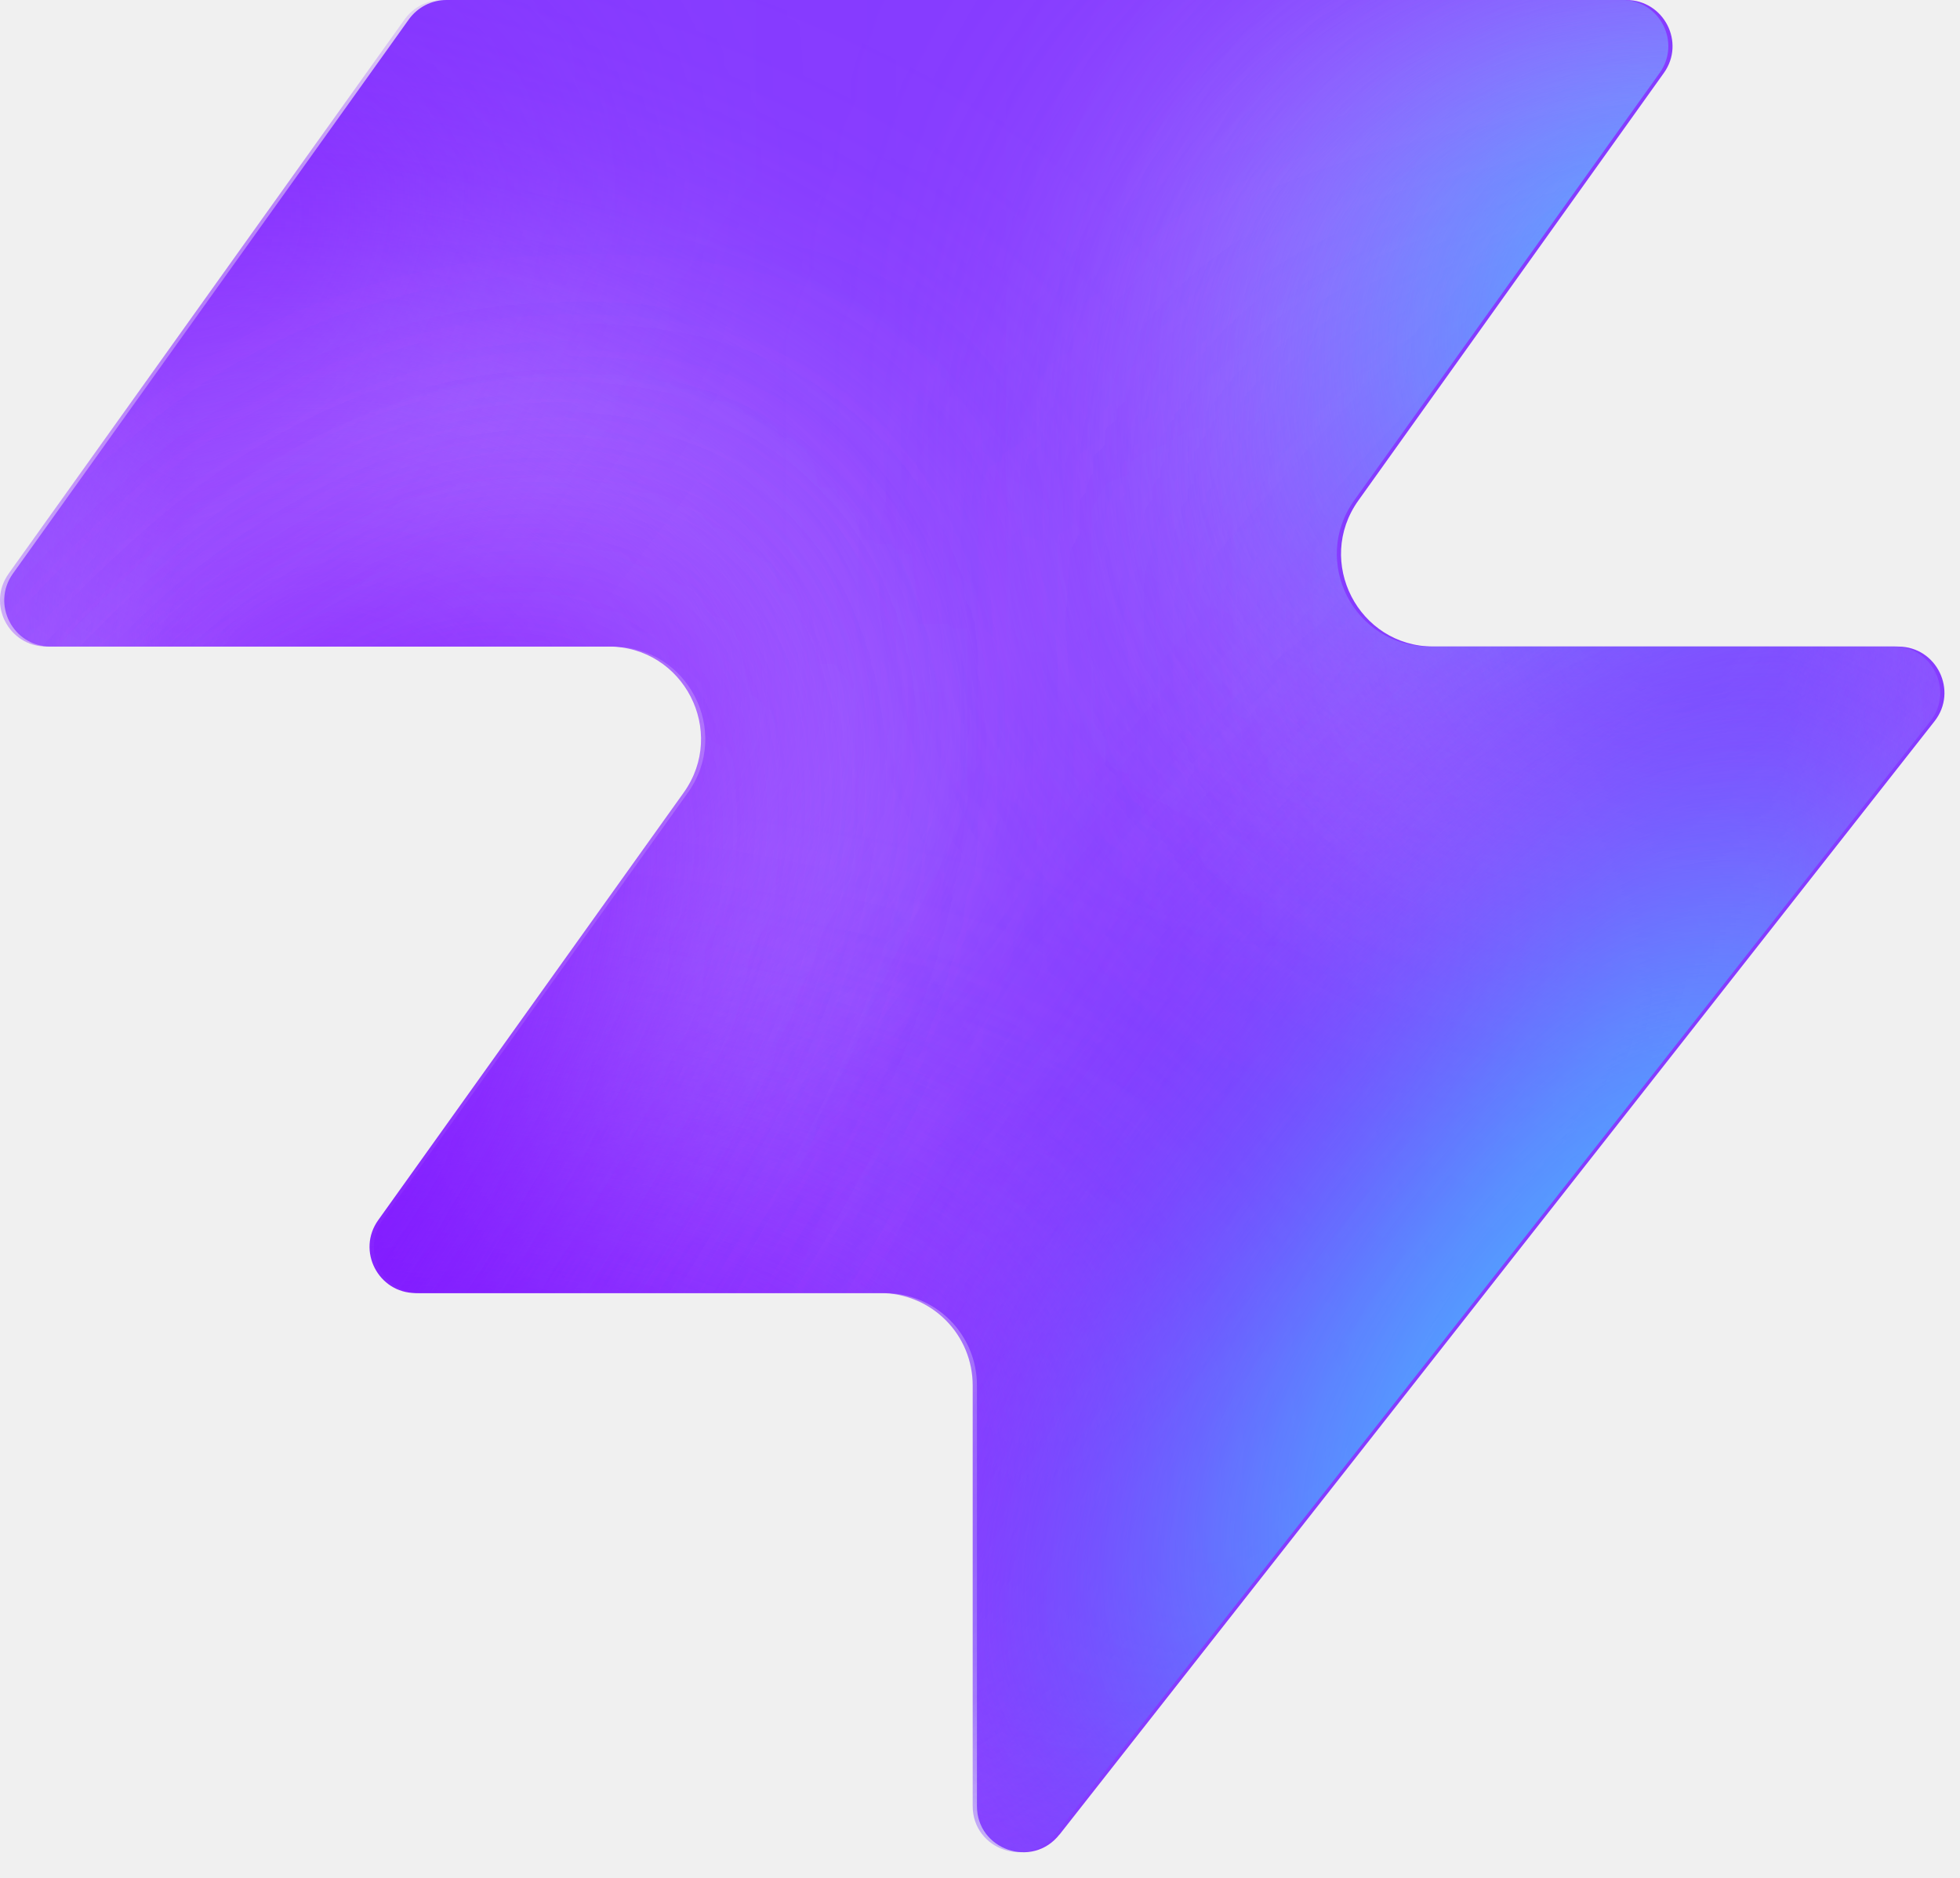
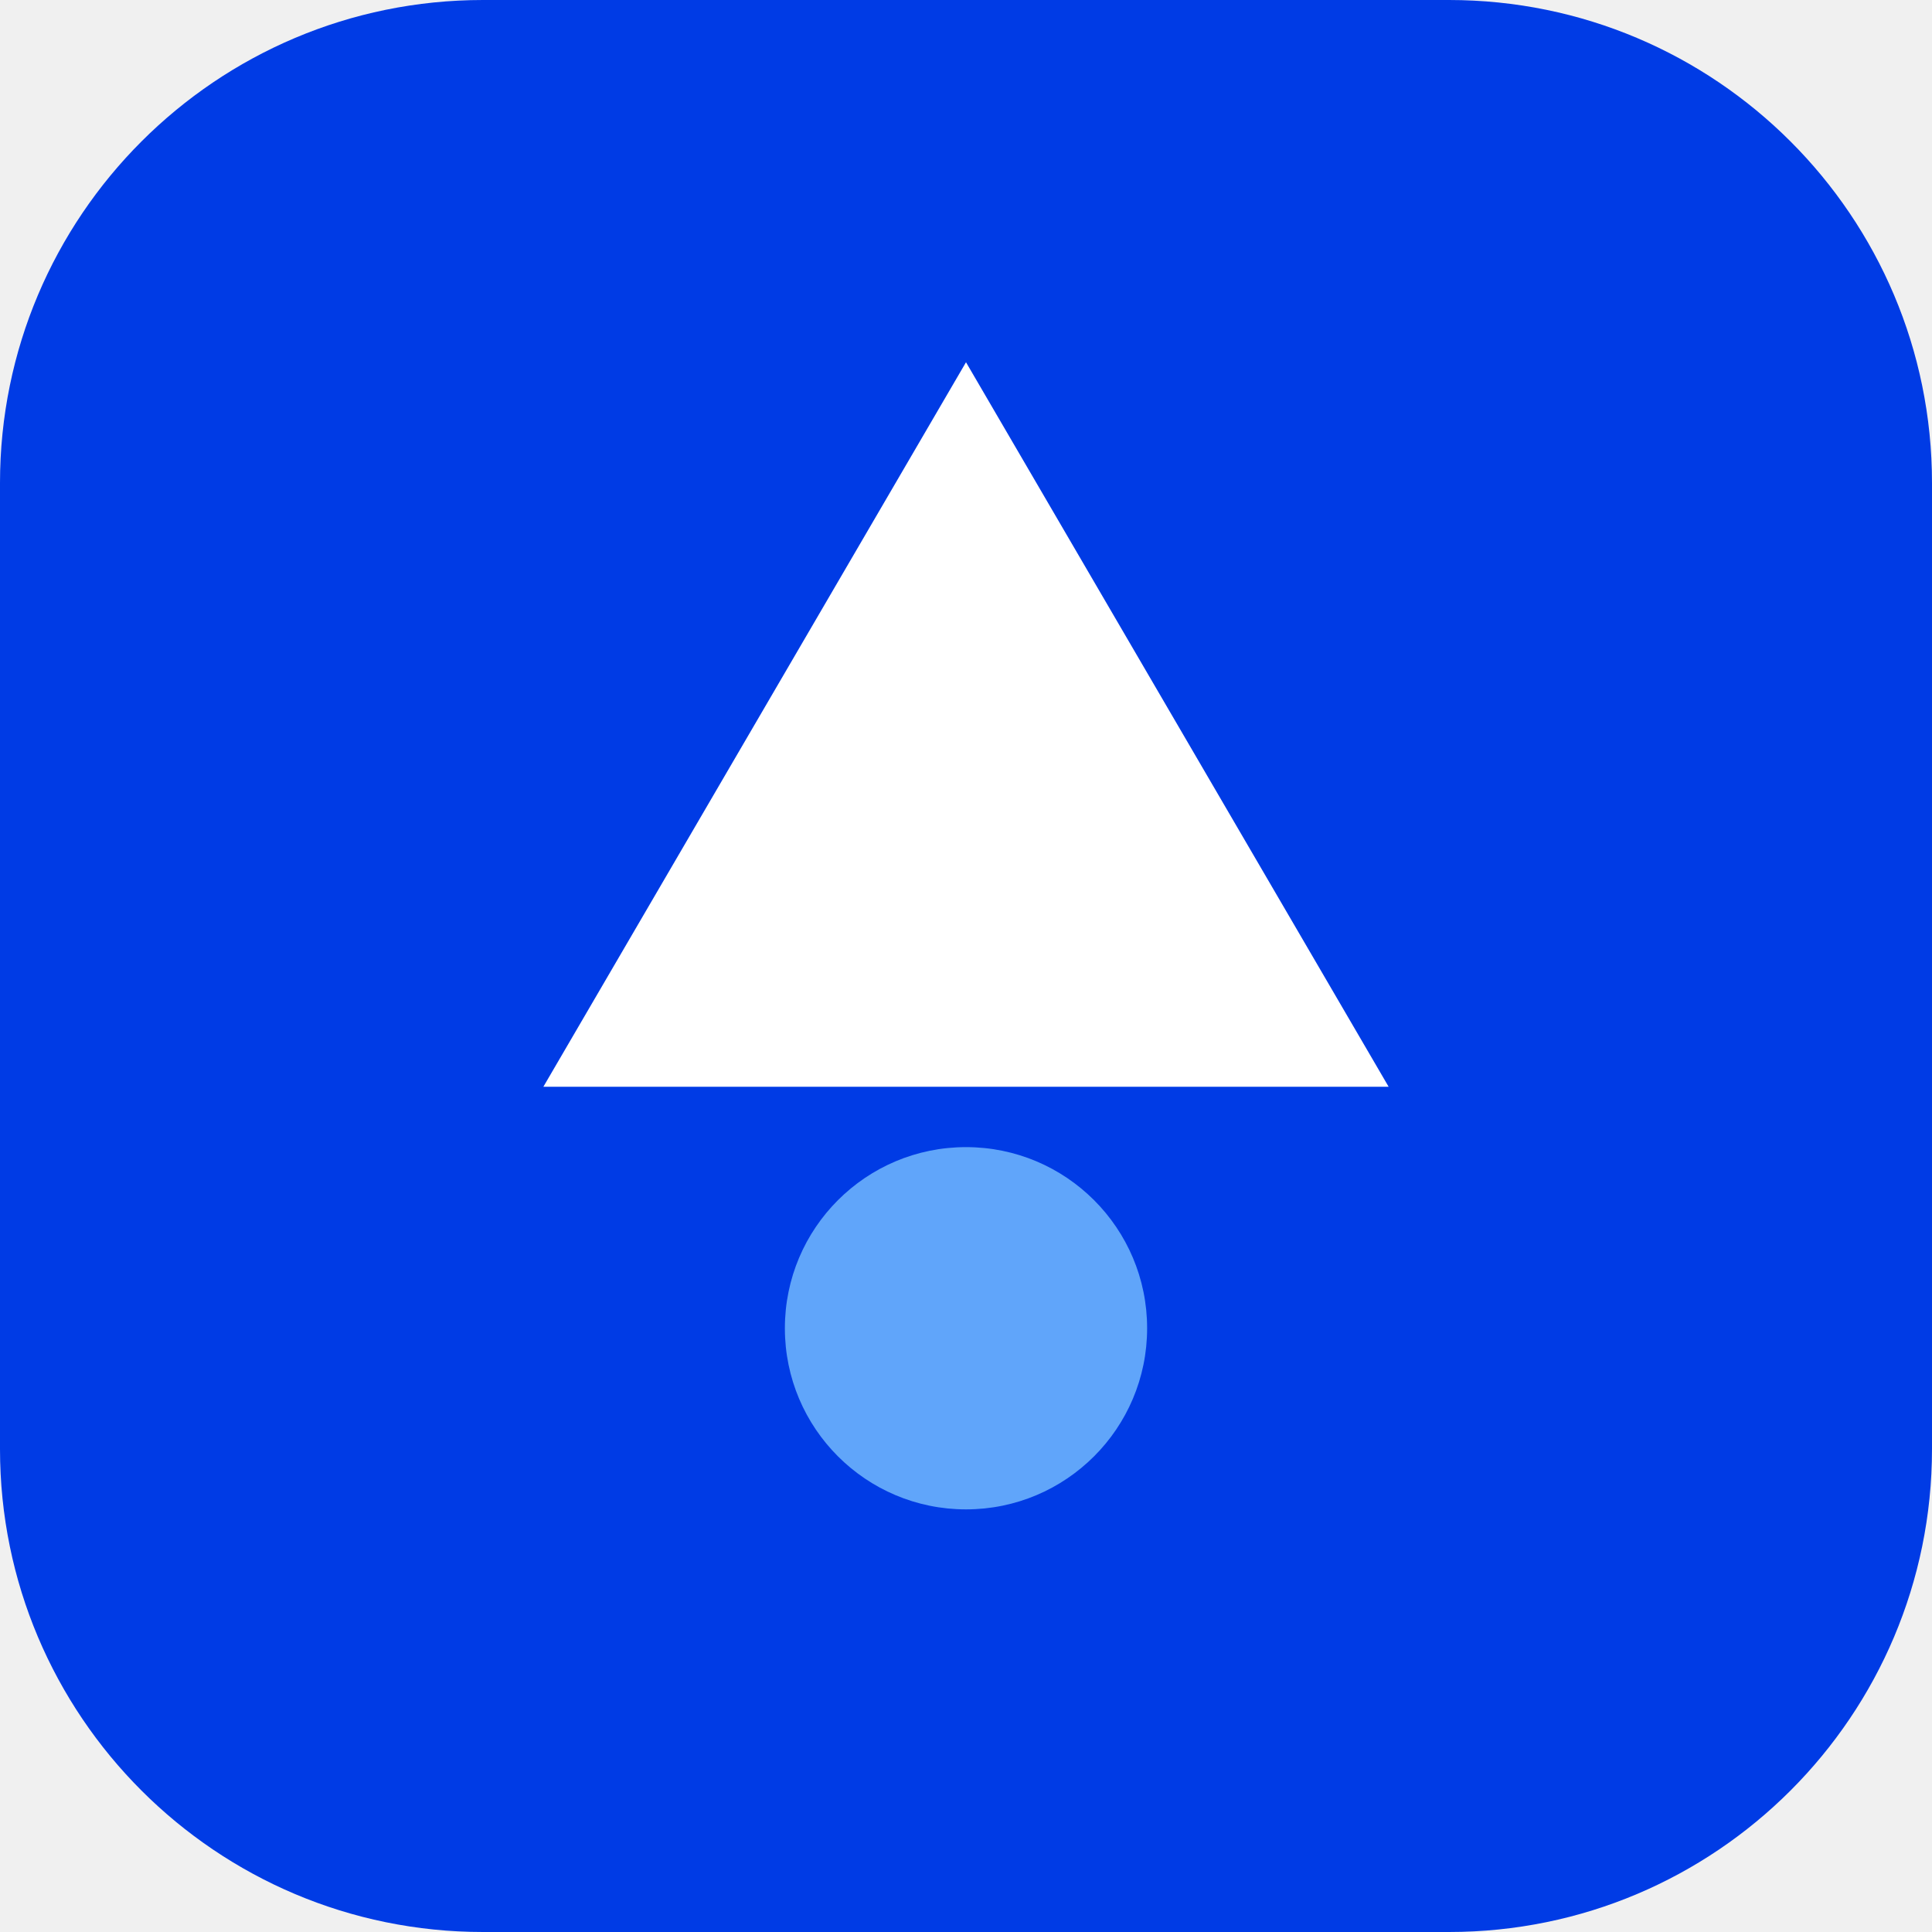
- <svg xmlns="http://www.w3.org/2000/svg" width="48" height="46" fill="none" viewBox="0 0 48 46">
-   <path fill="#863bff" d="M25.946 44.938c-.664.845-2.021.375-2.021-.698V33.937a2.26 2.26 0 0 0-2.262-2.262H10.287c-.92 0-1.456-1.04-.92-1.788l7.48-10.471c1.07-1.497 0-3.578-1.842-3.578H1.237c-.92 0-1.456-1.04-.92-1.788L10.013.474c.214-.297.556-.474.92-.474h28.894c.92 0 1.456 1.04.92 1.788l-7.48 10.471c-1.07 1.498 0 3.579 1.842 3.579h11.377c.943 0 1.473 1.088.89 1.83L25.947 44.94z" style="fill:#863bff;fill:color(display-p3 .525 .23 1);fill-opacity:1" />
-   <mask id="a" width="48" height="46" x="0" y="0" maskUnits="userSpaceOnUse" style="mask-type:alpha">
-     <path fill="#000" d="M25.842 44.938c-.664.844-2.021.375-2.021-.698V33.937a2.26 2.26 0 0 0-2.262-2.262H10.183c-.92 0-1.456-1.04-.92-1.788l7.48-10.471c1.07-1.498 0-3.579-1.842-3.579H1.133c-.92 0-1.456-1.04-.92-1.787L9.91.473c.214-.297.556-.474.92-.474h28.894c.92 0 1.456 1.04.92 1.788l-7.48 10.471c-1.07 1.498 0 3.578 1.842 3.578h11.377c.943 0 1.473 1.088.89 1.832L25.843 44.94z" style="fill:#000;fill-opacity:1" />
-   </mask>
-   <g mask="url(#a)">
-     <g filter="url(#b)">
-       <ellipse cx="5.508" cy="14.704" fill="#ede6ff" rx="5.508" ry="14.704" style="fill:#ede6ff;fill:color(display-p3 .927 .903 1);fill-opacity:1" transform="matrix(.00324 1 1 -.00324 -4.47 31.516)" />
-     </g>
-     <g filter="url(#c)">
-       <ellipse cx="10.399" cy="29.851" fill="#ede6ff" rx="10.399" ry="29.851" style="fill:#ede6ff;fill:color(display-p3 .927 .903 1);fill-opacity:1" transform="matrix(.00324 1 1 -.00324 -39.328 7.883)" />
-     </g>
-     <g filter="url(#d)">
-       <ellipse cx="5.508" cy="30.487" fill="#7e14ff" rx="5.508" ry="30.487" style="fill:#7e14ff;fill:color(display-p3 .492 .077 1);fill-opacity:1" transform="rotate(89.814 -25.913 -14.639)scale(1 -1)" />
-     </g>
-     <g filter="url(#e)">
-       <ellipse cx="5.508" cy="30.599" fill="#7e14ff" rx="5.508" ry="30.599" style="fill:#7e14ff;fill:color(display-p3 .492 .077 1);fill-opacity:1" transform="rotate(89.814 -32.644 -3.334)scale(1 -1)" />
-     </g>
-     <g filter="url(#f)">
-       <ellipse cx="5.508" cy="30.599" fill="#7e14ff" rx="5.508" ry="30.599" style="fill:#7e14ff;fill:color(display-p3 .492 .077 1);fill-opacity:1" transform="matrix(.00324 1 1 -.00324 -34.34 30.47)" />
-     </g>
-     <g filter="url(#g)">
-       <ellipse cx="14.072" cy="22.078" fill="#ede6ff" rx="14.072" ry="22.078" style="fill:#ede6ff;fill:color(display-p3 .927 .903 1);fill-opacity:1" transform="rotate(93.35 24.506 48.493)scale(-1 1)" />
-     </g>
-     <g filter="url(#h)">
-       <ellipse cx="3.47" cy="21.501" fill="#7e14ff" rx="3.47" ry="21.501" style="fill:#7e14ff;fill:color(display-p3 .492 .077 1);fill-opacity:1" transform="rotate(89.009 28.708 47.59)scale(-1 1)" />
-     </g>
-     <g filter="url(#i)">
-       <ellipse cx="3.47" cy="21.501" fill="#7e14ff" rx="3.47" ry="21.501" style="fill:#7e14ff;fill:color(display-p3 .492 .077 1);fill-opacity:1" transform="rotate(89.009 28.708 47.59)scale(-1 1)" />
-     </g>
-     <g filter="url(#j)">
-       <ellipse cx=".387" cy="8.972" fill="#7e14ff" rx="4.407" ry="29.108" style="fill:#7e14ff;fill:color(display-p3 .492 .077 1);fill-opacity:1" transform="rotate(39.51 .387 8.972)" />
-     </g>
-     <g filter="url(#k)">
-       <ellipse cx="47.523" cy="-6.092" fill="#7e14ff" rx="4.407" ry="29.108" style="fill:#7e14ff;fill:color(display-p3 .492 .077 1);fill-opacity:1" transform="rotate(37.892 47.523 -6.092)" />
-     </g>
-     <g filter="url(#l)">
-       <ellipse cx="41.412" cy="6.333" fill="#47bfff" rx="5.971" ry="9.665" style="fill:#47bfff;fill:color(display-p3 .28 .748 1);fill-opacity:1" transform="rotate(37.892 41.412 6.333)" />
-     </g>
-     <g filter="url(#m)">
-       <ellipse cx="-1.879" cy="38.332" fill="#7e14ff" rx="4.407" ry="29.108" style="fill:#7e14ff;fill:color(display-p3 .492 .077 1);fill-opacity:1" transform="rotate(37.892 -1.88 38.332)" />
-     </g>
-     <g filter="url(#n)">
-       <ellipse cx="-1.879" cy="38.332" fill="#7e14ff" rx="4.407" ry="29.108" style="fill:#7e14ff;fill:color(display-p3 .492 .077 1);fill-opacity:1" transform="rotate(37.892 -1.88 38.332)" />
-     </g>
-     <g filter="url(#o)">
-       <ellipse cx="35.651" cy="29.907" fill="#7e14ff" rx="4.407" ry="29.108" style="fill:#7e14ff;fill:color(display-p3 .492 .077 1);fill-opacity:1" transform="rotate(37.892 35.651 29.907)" />
-     </g>
-     <g filter="url(#p)">
-       <ellipse cx="38.418" cy="32.4" fill="#47bfff" rx="5.971" ry="15.297" style="fill:#47bfff;fill:color(display-p3 .28 .748 1);fill-opacity:1" transform="rotate(37.892 38.418 32.4)" />
-     </g>
-   </g>
-   <defs>
-     <filter id="b" width="60.045" height="41.654" x="-19.77" y="16.149" color-interpolation-filters="sRGB" filterUnits="userSpaceOnUse">
-       <feFlood flood-opacity="0" result="BackgroundImageFix" />
-       <feBlend in="SourceGraphic" in2="BackgroundImageFix" result="shape" />
-       <feGaussianBlur result="effect1_foregroundBlur_2002_17158" stdDeviation="7.659" />
-     </filter>
-     <filter id="c" width="90.34" height="51.437" x="-54.613" y="-7.533" color-interpolation-filters="sRGB" filterUnits="userSpaceOnUse">
-       <feFlood flood-opacity="0" result="BackgroundImageFix" />
-       <feBlend in="SourceGraphic" in2="BackgroundImageFix" result="shape" />
-       <feGaussianBlur result="effect1_foregroundBlur_2002_17158" stdDeviation="7.659" />
-     </filter>
-     <filter id="d" width="79.355" height="29.4" x="-49.64" y="2.03" color-interpolation-filters="sRGB" filterUnits="userSpaceOnUse">
-       <feFlood flood-opacity="0" result="BackgroundImageFix" />
-       <feBlend in="SourceGraphic" in2="BackgroundImageFix" result="shape" />
-       <feGaussianBlur result="effect1_foregroundBlur_2002_17158" stdDeviation="4.596" />
-     </filter>
-     <filter id="e" width="79.579" height="29.4" x="-45.045" y="20.029" color-interpolation-filters="sRGB" filterUnits="userSpaceOnUse">
-       <feFlood flood-opacity="0" result="BackgroundImageFix" />
-       <feBlend in="SourceGraphic" in2="BackgroundImageFix" result="shape" />
-       <feGaussianBlur result="effect1_foregroundBlur_2002_17158" stdDeviation="4.596" />
-     </filter>
-     <filter id="f" width="79.579" height="29.4" x="-43.513" y="21.178" color-interpolation-filters="sRGB" filterUnits="userSpaceOnUse">
-       <feFlood flood-opacity="0" result="BackgroundImageFix" />
-       <feBlend in="SourceGraphic" in2="BackgroundImageFix" result="shape" />
-       <feGaussianBlur result="effect1_foregroundBlur_2002_17158" stdDeviation="4.596" />
-     </filter>
-     <filter id="g" width="74.749" height="58.852" x="15.756" y="-17.901" color-interpolation-filters="sRGB" filterUnits="userSpaceOnUse">
-       <feFlood flood-opacity="0" result="BackgroundImageFix" />
-       <feBlend in="SourceGraphic" in2="BackgroundImageFix" result="shape" />
-       <feGaussianBlur result="effect1_foregroundBlur_2002_17158" stdDeviation="7.659" />
-     </filter>
-     <filter id="h" width="61.377" height="25.362" x="23.548" y="2.284" color-interpolation-filters="sRGB" filterUnits="userSpaceOnUse">
-       <feFlood flood-opacity="0" result="BackgroundImageFix" />
-       <feBlend in="SourceGraphic" in2="BackgroundImageFix" result="shape" />
-       <feGaussianBlur result="effect1_foregroundBlur_2002_17158" stdDeviation="4.596" />
-     </filter>
-     <filter id="i" width="61.377" height="25.362" x="23.548" y="2.284" color-interpolation-filters="sRGB" filterUnits="userSpaceOnUse">
-       <feFlood flood-opacity="0" result="BackgroundImageFix" />
-       <feBlend in="SourceGraphic" in2="BackgroundImageFix" result="shape" />
-       <feGaussianBlur result="effect1_foregroundBlur_2002_17158" stdDeviation="4.596" />
-     </filter>
-     <filter id="j" width="56.045" height="63.649" x="-27.636" y="-22.853" color-interpolation-filters="sRGB" filterUnits="userSpaceOnUse">
-       <feFlood flood-opacity="0" result="BackgroundImageFix" />
-       <feBlend in="SourceGraphic" in2="BackgroundImageFix" result="shape" />
-       <feGaussianBlur result="effect1_foregroundBlur_2002_17158" stdDeviation="4.596" />
-     </filter>
-     <filter id="k" width="54.814" height="64.646" x="20.116" y="-38.415" color-interpolation-filters="sRGB" filterUnits="userSpaceOnUse">
-       <feFlood flood-opacity="0" result="BackgroundImageFix" />
-       <feBlend in="SourceGraphic" in2="BackgroundImageFix" result="shape" />
-       <feGaussianBlur result="effect1_foregroundBlur_2002_17158" stdDeviation="4.596" />
-     </filter>
-     <filter id="l" width="33.541" height="35.313" x="24.641" y="-11.323" color-interpolation-filters="sRGB" filterUnits="userSpaceOnUse">
-       <feFlood flood-opacity="0" result="BackgroundImageFix" />
-       <feBlend in="SourceGraphic" in2="BackgroundImageFix" result="shape" />
-       <feGaussianBlur result="effect1_foregroundBlur_2002_17158" stdDeviation="4.596" />
-     </filter>
-     <filter id="m" width="54.814" height="64.646" x="-29.286" y="6.009" color-interpolation-filters="sRGB" filterUnits="userSpaceOnUse">
-       <feFlood flood-opacity="0" result="BackgroundImageFix" />
-       <feBlend in="SourceGraphic" in2="BackgroundImageFix" result="shape" />
-       <feGaussianBlur result="effect1_foregroundBlur_2002_17158" stdDeviation="4.596" />
-     </filter>
-     <filter id="n" width="54.814" height="64.646" x="-29.286" y="6.009" color-interpolation-filters="sRGB" filterUnits="userSpaceOnUse">
-       <feFlood flood-opacity="0" result="BackgroundImageFix" />
-       <feBlend in="SourceGraphic" in2="BackgroundImageFix" result="shape" />
-       <feGaussianBlur result="effect1_foregroundBlur_2002_17158" stdDeviation="4.596" />
-     </filter>
-     <filter id="o" width="54.814" height="64.646" x="8.244" y="-2.416" color-interpolation-filters="sRGB" filterUnits="userSpaceOnUse">
-       <feFlood flood-opacity="0" result="BackgroundImageFix" />
-       <feBlend in="SourceGraphic" in2="BackgroundImageFix" result="shape" />
-       <feGaussianBlur result="effect1_foregroundBlur_2002_17158" stdDeviation="4.596" />
-     </filter>
-     <filter id="p" width="39.409" height="43.623" x="18.713" y="10.588" color-interpolation-filters="sRGB" filterUnits="userSpaceOnUse">
-       <feFlood flood-opacity="0" result="BackgroundImageFix" />
-       <feBlend in="SourceGraphic" in2="BackgroundImageFix" result="shape" />
-       <feGaussianBlur result="effect1_foregroundBlur_2002_17158" stdDeviation="4.596" />
-     </filter>
-   </defs>
+ <svg xmlns="http://www.w3.org/2000/svg" viewBox="0 0 32 32" fill="none">
+   <rect width="32" height="32" rx="8" fill="#003BE5" />
+   <path d="M16 6L23 18H9L16 6Z" fill="white" />
+   <circle cx="16" cy="22" r="3" fill="#60A5FA" />
</svg>
